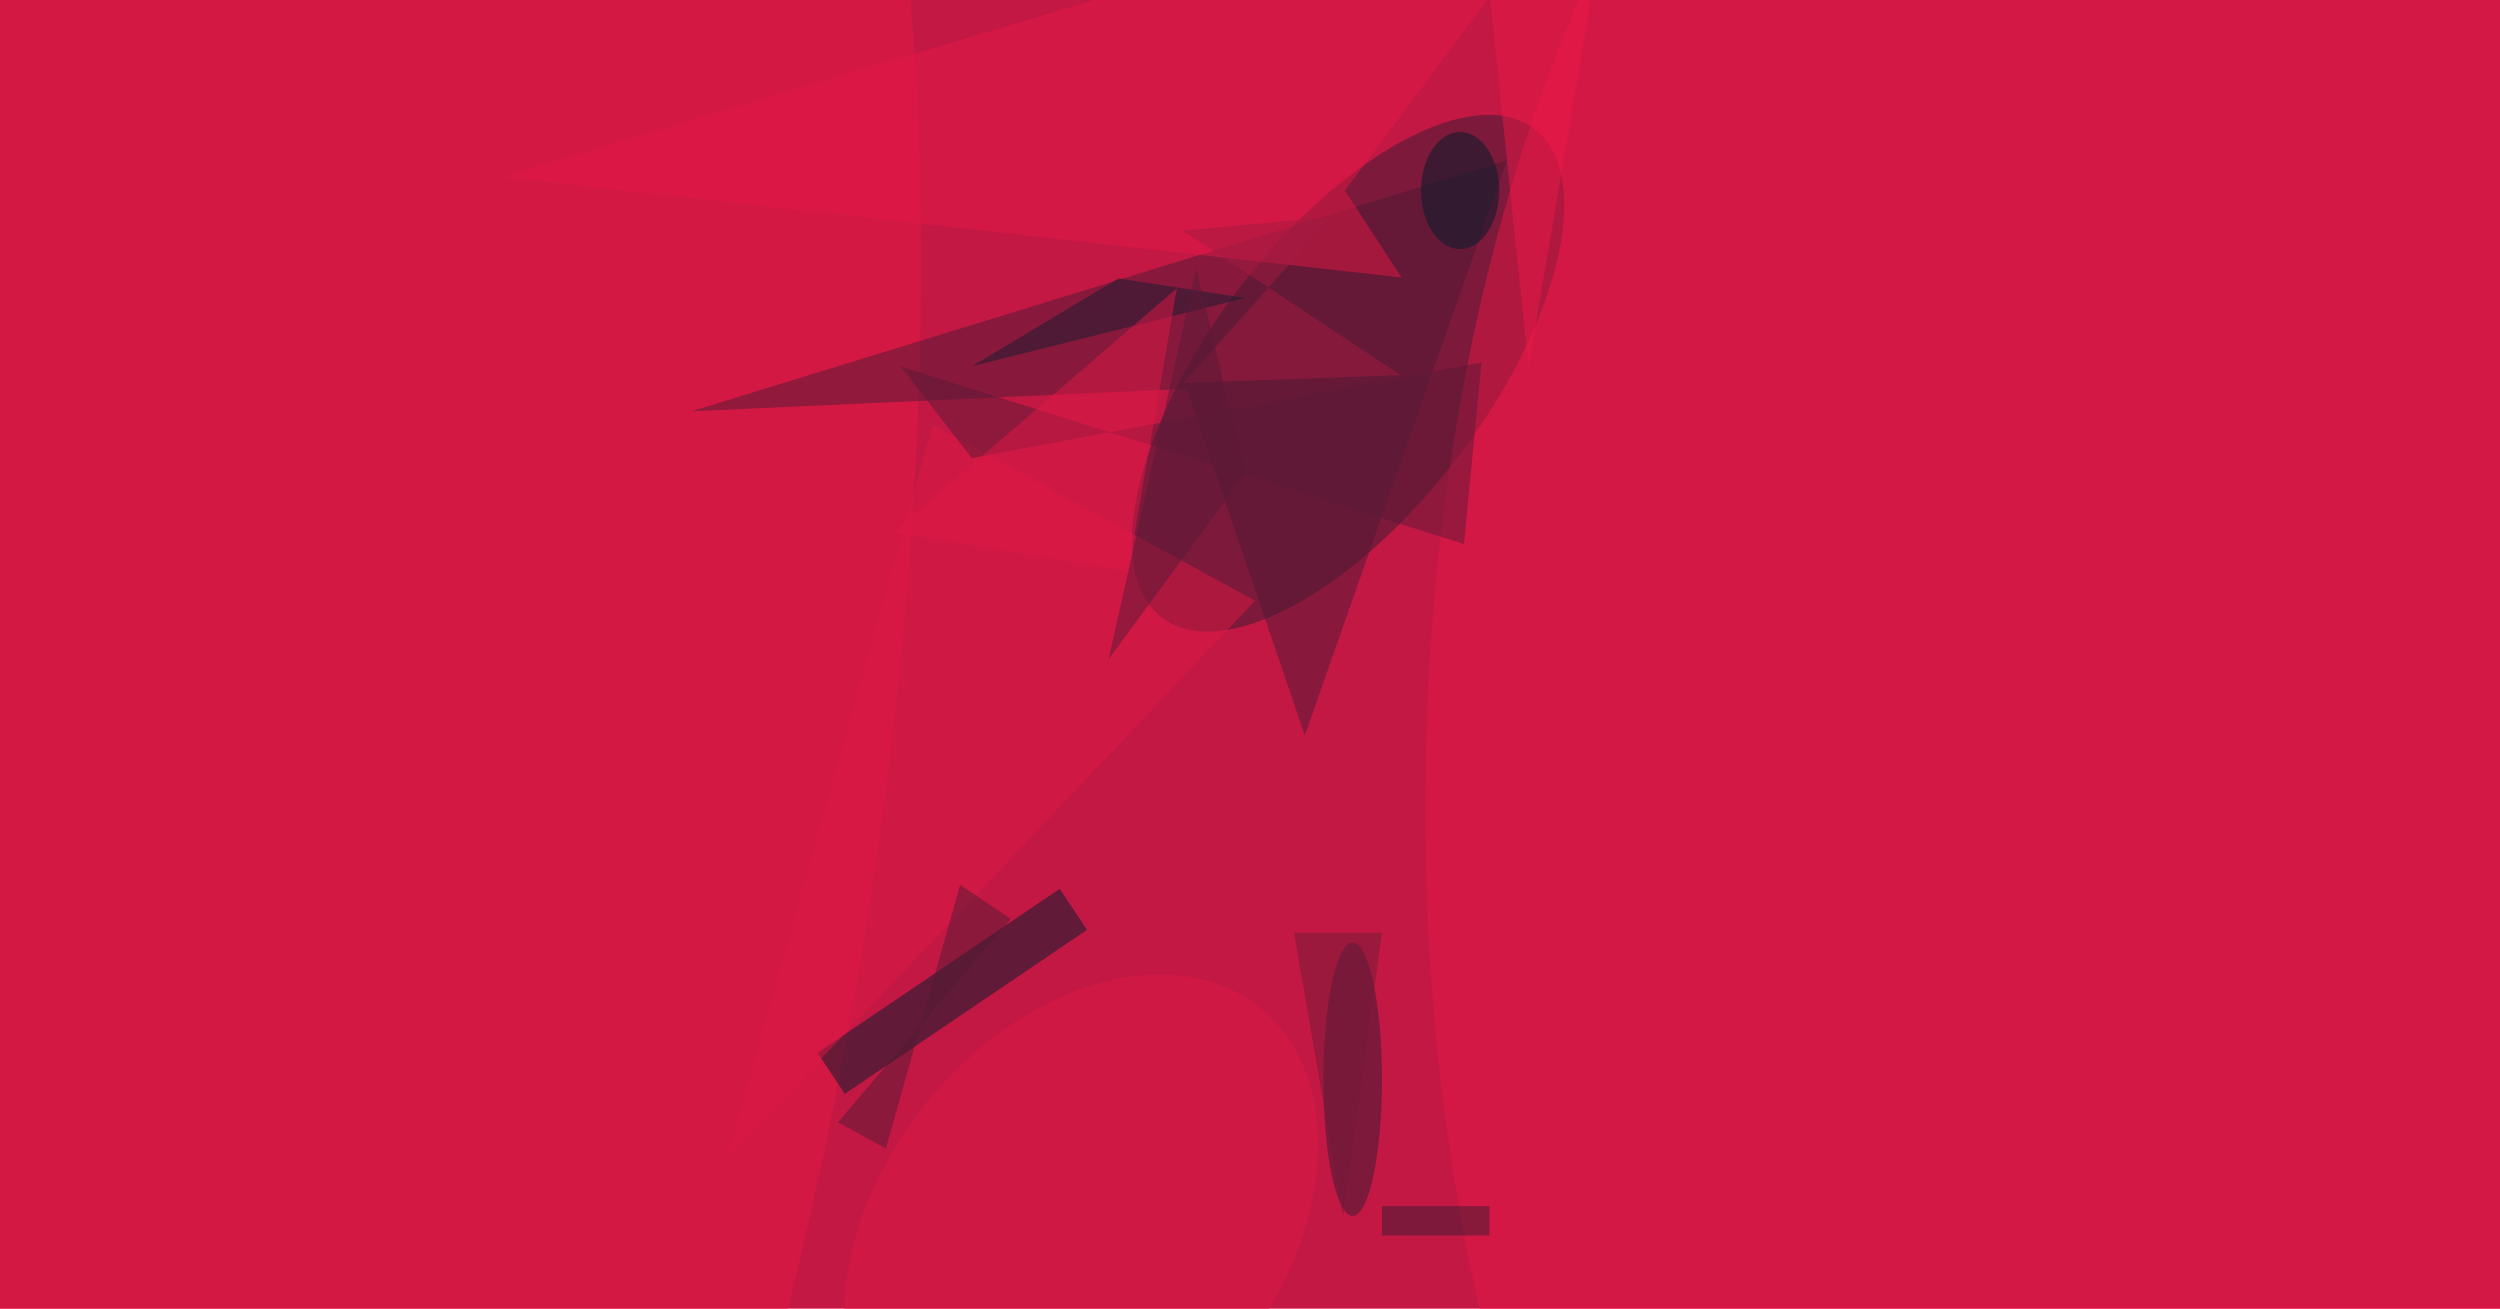
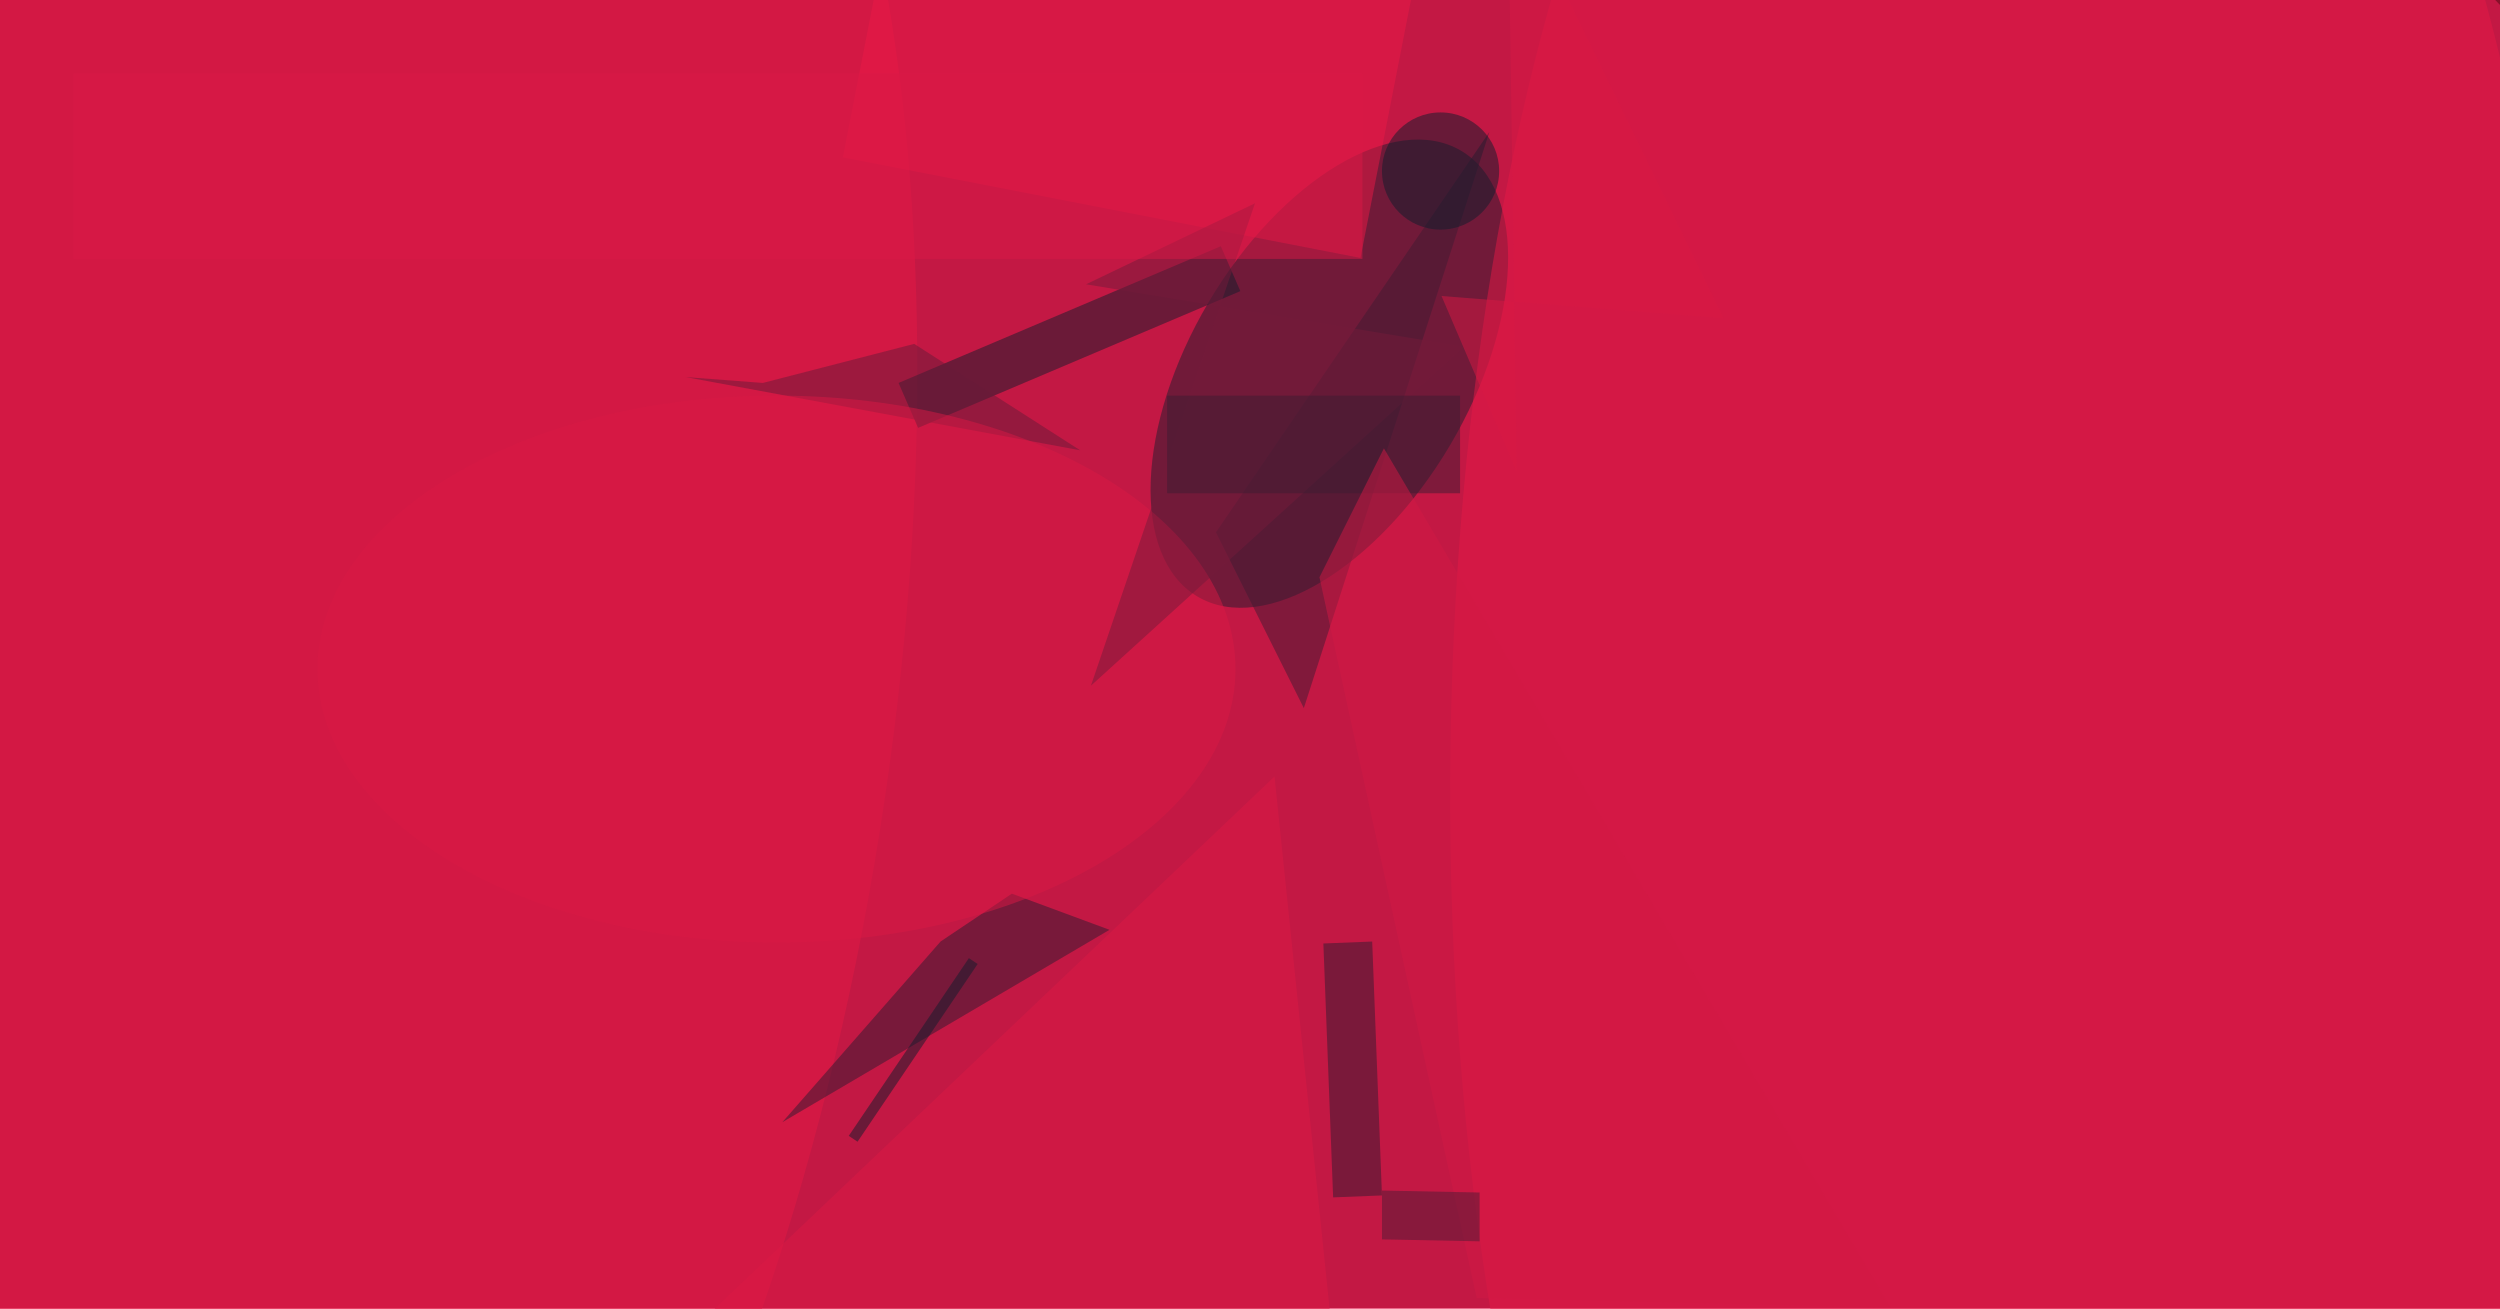
<svg xmlns="http://www.w3.org/2000/svg" width="300" height="157">
  <rect width="100%" height="100%" fill="#87112a" />
  <g fill-opacity=".5" transform="translate(.6 .6)scale(1.17188)">
-     <circle r="1" fill="#ff215e" transform="matrix(-105.4503 138.5356 -138.1379 -105.1476 99.6 76.8)" />
-     <circle r="1" fill="#381b31" transform="rotate(37.3 12.9 222.6)scale(14.14885 31.45984)" />
-     <circle r="1" fill="#e71946" transform="matrix(-.45763 131.1017 -70.16807 -.24493 215.6 81.7)" />
-     <circle r="1" fill="#e51945" transform="matrix(27.90838 -170.4263 63.1908 10.34789 24.7 85.7)" />
-     <path fill="#4e1b35" d="m70.3 41.6 50.7-2.3 12.1 35.5 20.7-58.9z" />
-     <path fill="#001c2a" d="m108 90.5 2.8 4.2L86 111.5l-2.8-4.2z" />
-     <path fill="#e41946" d="m137.2 19 5.8 8.9-92.1-10.3L163.4-16z" />
-     <ellipse cx="138" cy="110" fill="#381b31" rx="3" ry="14" />
-     <path fill="#df1945" d="m95 43-21 75 54-57z" />
-     <path fill="#521b34" d="m103 93.6-5.2-3.5-7.6 27-4.9-2.7z" />
-     <path fill="#171c2e" d="m114 28-15 9 28-7z" />
-     <circle r="1" fill="#de1944" transform="matrix(-18.24523 22.76336 -15.983 -12.81065 110.2 125.4)" />
-     <path fill="#ea1947" d="m156 37-5-48 12 7z" />
-     <ellipse cx="149" cy="19" fill="#001d2a" rx="4" ry="6" />
-     <path fill="#5d1b37" d="M151.2 36.6 99 46.4 91.7 37l57.7 18.2z" />
-     <path fill="#de1946" d="m91 54 29-25-5 29z" />
-     <path fill="#761a39" d="m141 95-4 29-5-29z" />
-     <path fill="#a51a40" d="m120.7 38.7 15.1-17-15.2 1.4 22.3 14.8z" />
-     <path fill="#3b1b32" d="M141 123h11v3h-11z" />
-     <path fill="#5a1b37" d="m113 67 14-19-5-21z" />
+     <circle r="1" fill="#ff215e" transform="rotate(-169.9 64 39.3)scale(178.1744 148.5445)" />
+     <circle r="1" fill="#201c2e" transform="rotate(-59.4 100.9 -100)scale(26.51719 14.3687)" />
+     <circle r="1" fill="#e61946" transform="rotate(-179.7 103 39.4)scale(57.80719 142.1277)" />
+     <circle r="1" fill="#e51945" transform="matrix(-19.57057 131.4255 -55.76826 -8.30445 34.3 73.1)" />
+     <path fill="#151c2d" d="m91.5 38.7 33-14 2 4.6-33 14z" />
+     <path fill="#2e1b30" d="m79.6 114.4 16.2-18.5 7.3-4.9 10 3.7z" />
+     <path fill="#ed1947" d="m138.8 25.9-53-10.3L91.2-12l53 10.3z" />
+     <path fill="#401b33" d="m133 72-9-18 28-41z" />
+     <path fill="#331b31" d="m141 121.9-5 .2-1-26 5-.2z" />
+     <path fill="#691a38" d="m93.1 34.7-15.5 4-7.9-.6 40.4 7.5z" />
+     <circle cx="147" cy="17" r="6" fill="#0f1c2d" />
+     <ellipse cx="79" cy="68" fill="#da1945" rx="47" ry="28" />
+     <path fill="#751a3a" d="m110.7 28.6 38.7 6.4-38.2 34.7L128 20.3z" />
+     <path fill="#dd1944" d="m130 79 6 58H69z" />
+     <path fill="#111c2d" d="m87.3 116.4-.9-.6 12.3-18.2.9.6z" />
+     <path fill="#3c1c33" d="M119 40h30v10h-30z" />
+     <path fill="#d21944" d="m134.6 58.6 6.6-13.2 51.9 88-42.4-1z" />
+     <path fill="#da1946" d="M7 7h132v19H7z" />
+     <path fill="#4f1a34" d="M151 121.6v5l-10-.2v-5z" />
+     <path fill="#d91945" d="m176 32.1-28.9-2.3 7.7 18-.9-61.1z" />
  </g>
</svg>
